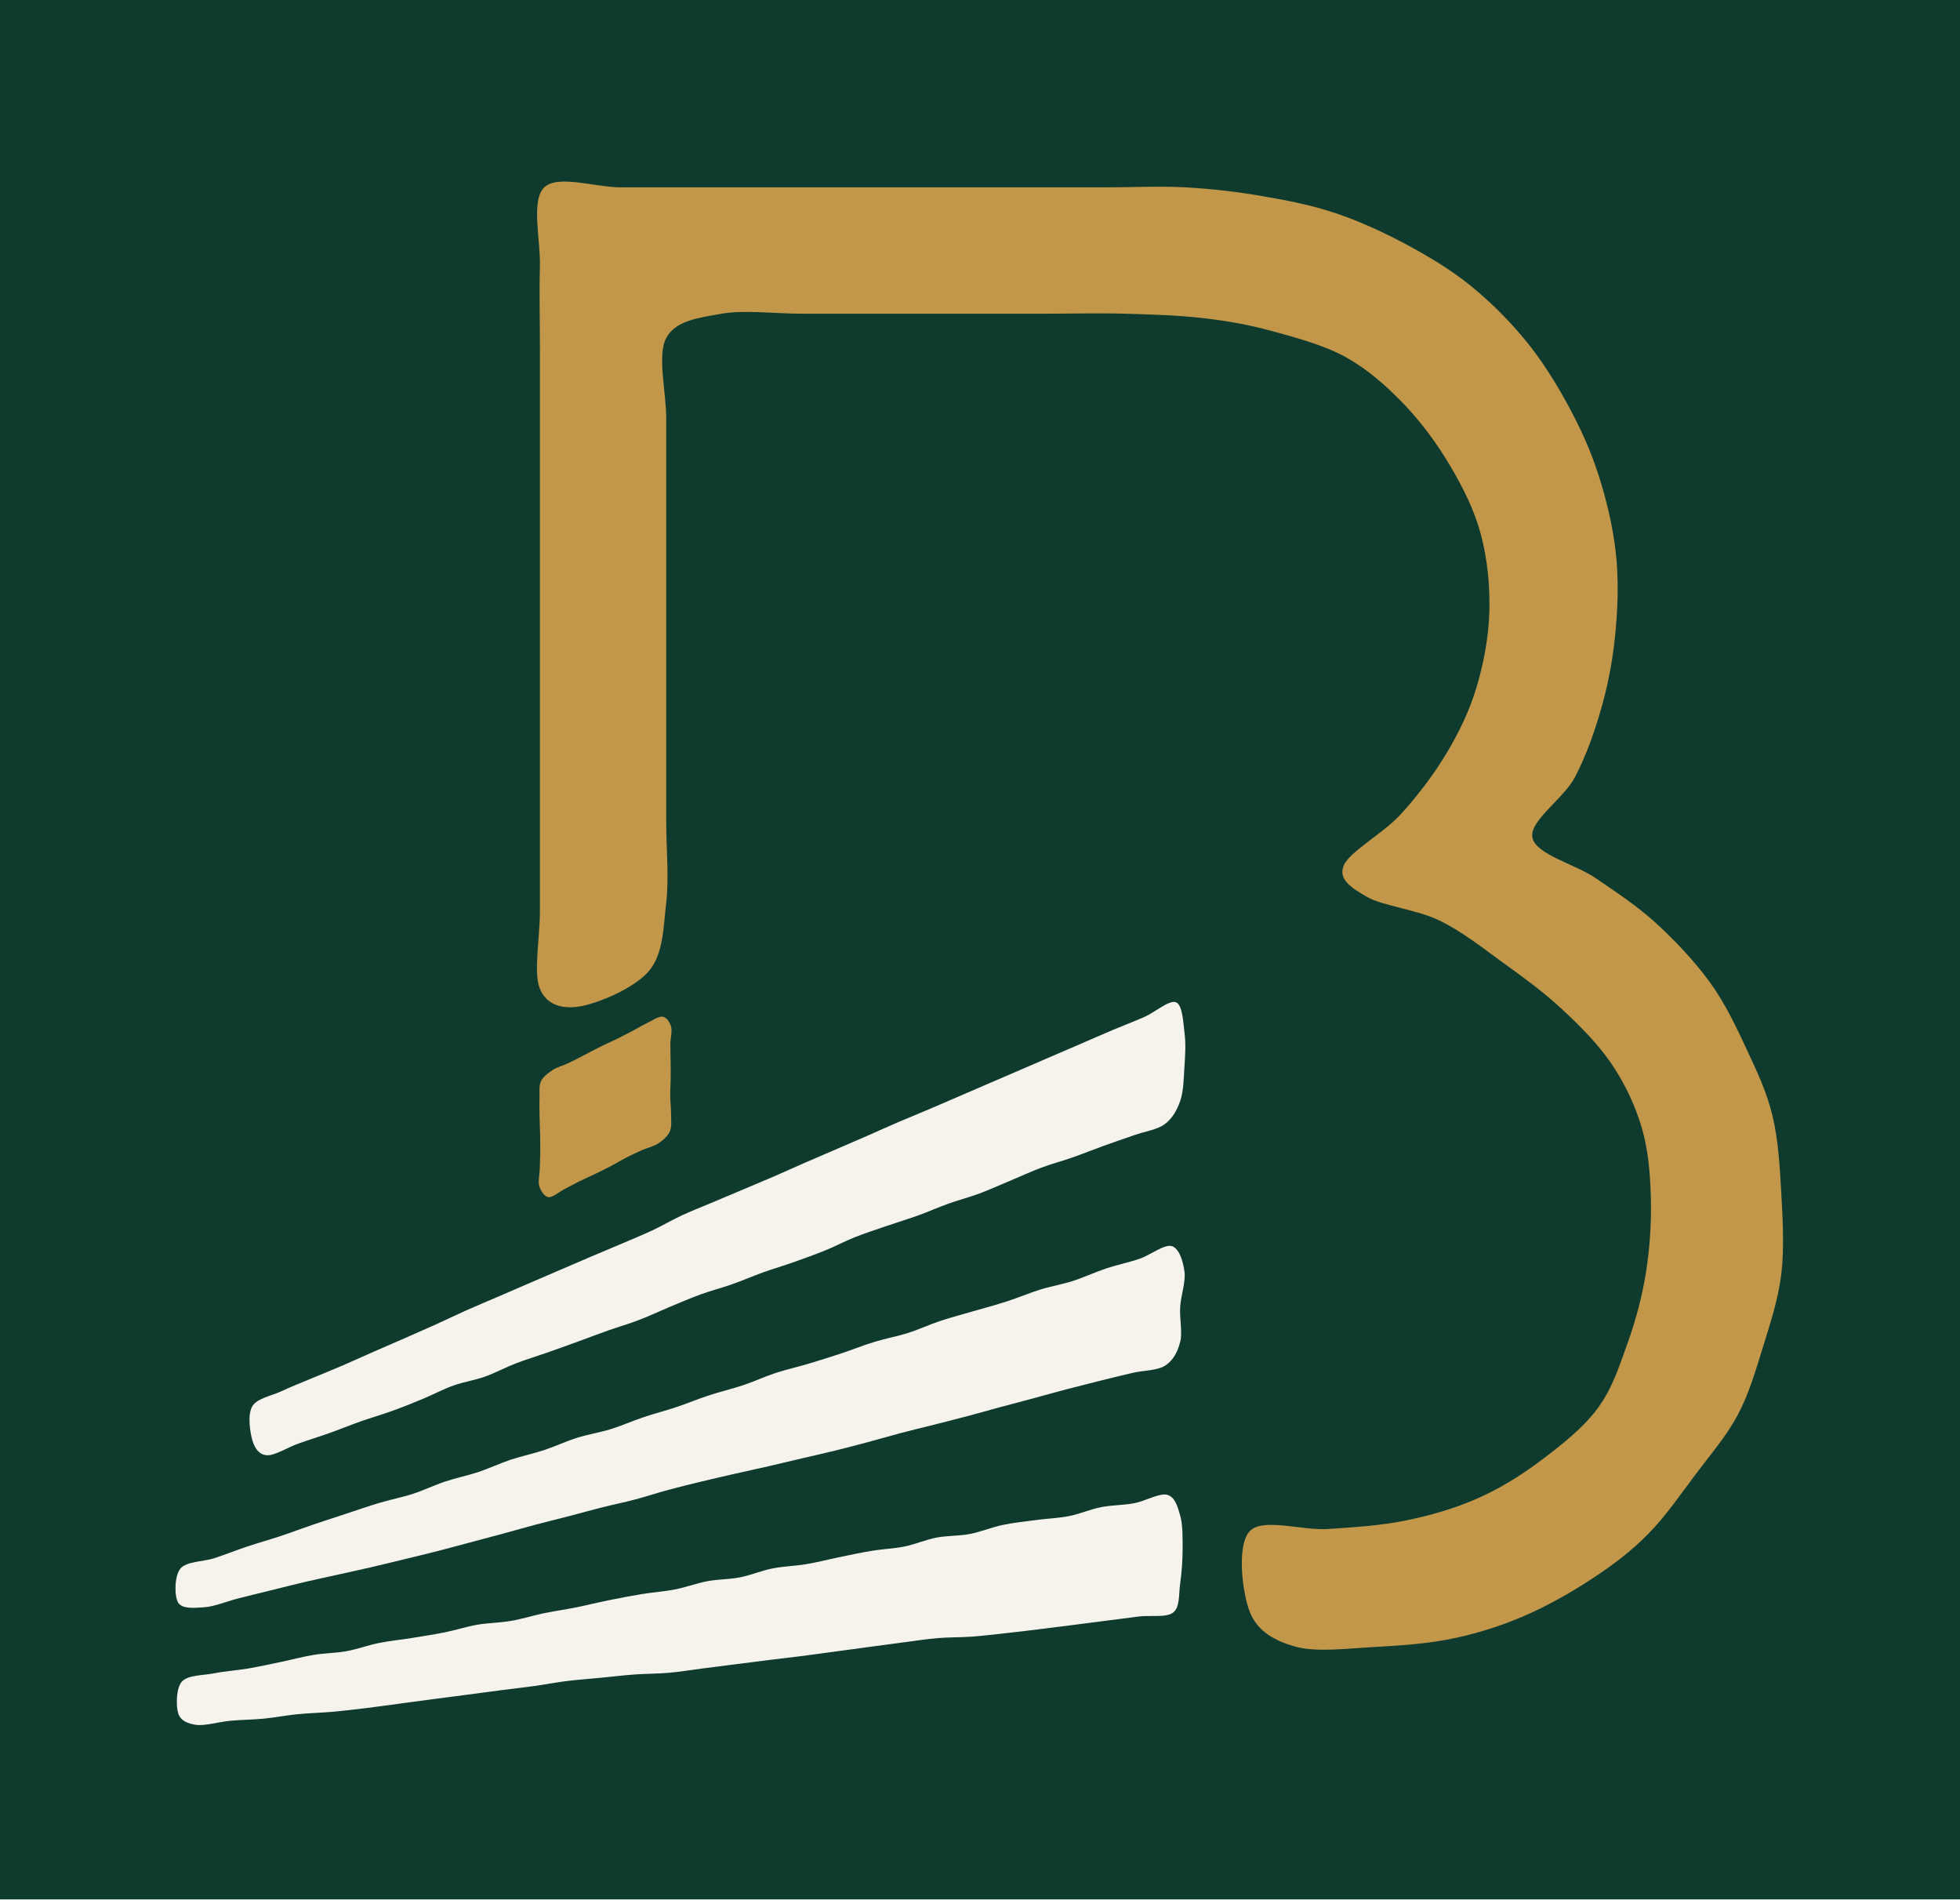
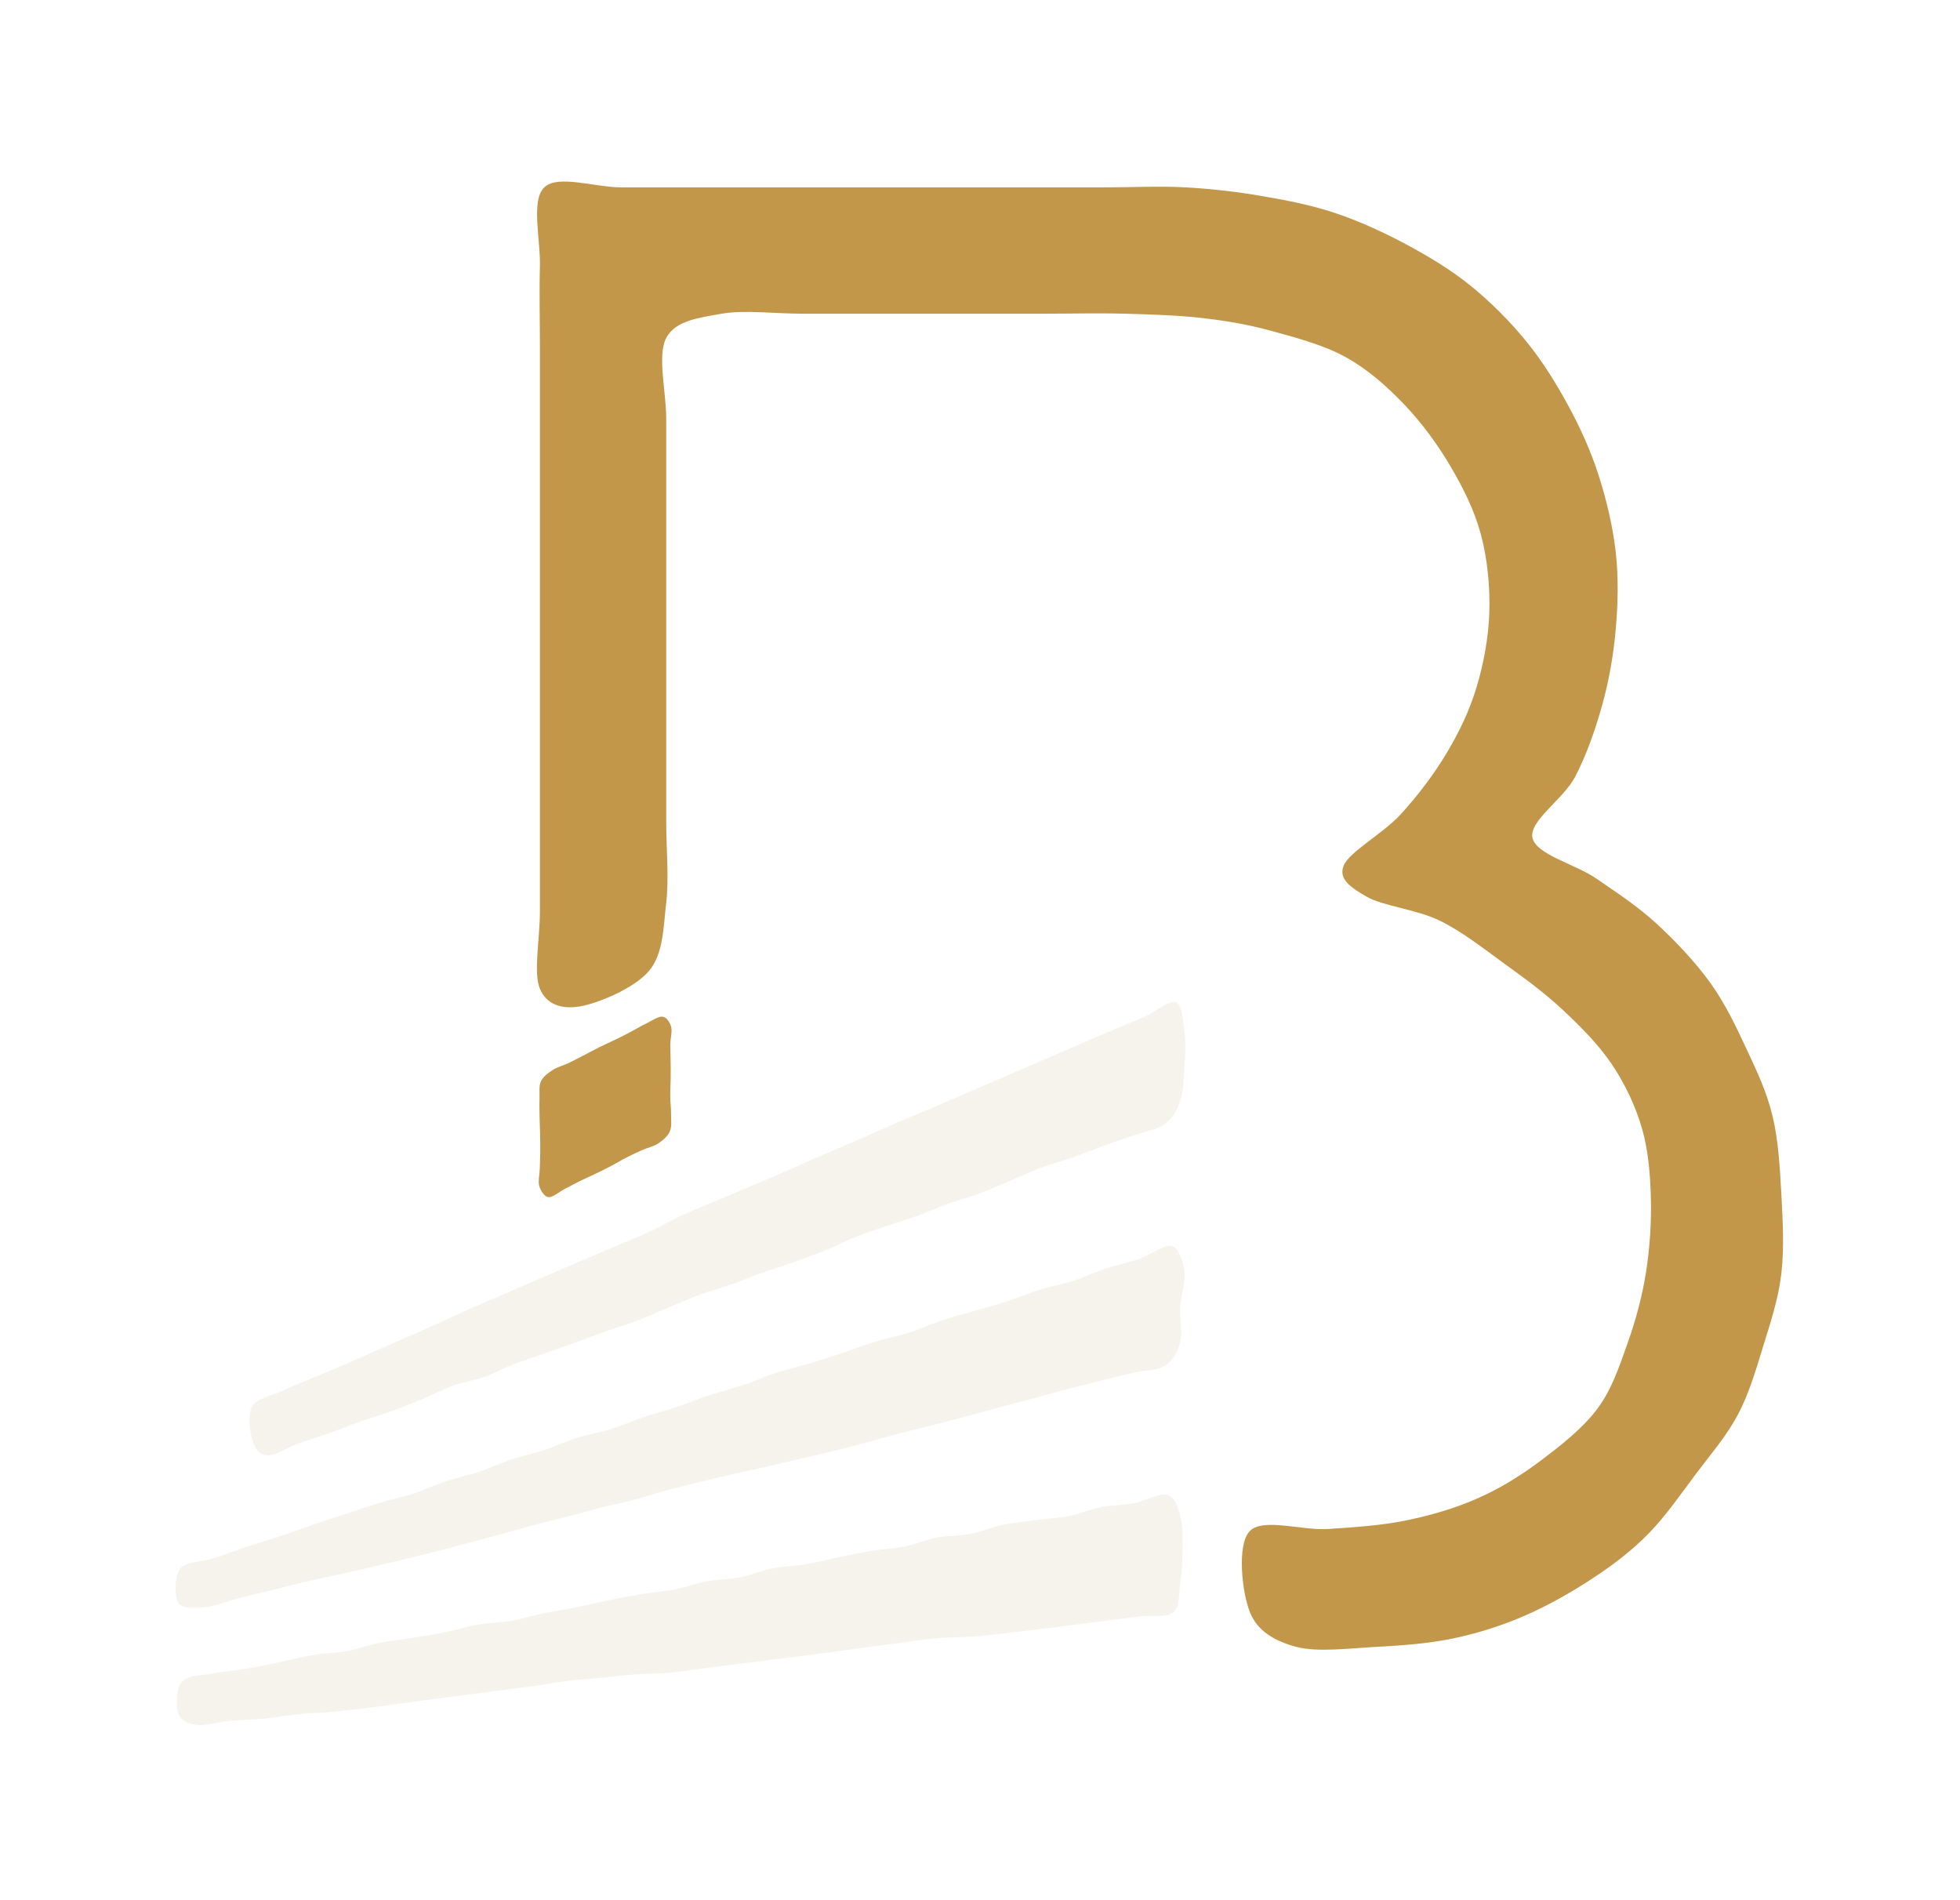
<svg xmlns="http://www.w3.org/2000/svg" viewBox="0 0 450 436" width="450" height="436">
-   <rect width="450" height="436" fill="#0E3B2E" />
  <g fill="#C2974A" fill-rule="evenodd">
    <path d="M 152.11,233.38 C 151.16,233.25 149.61,234.34 148.40,234.92 C 147.19,235.50 146.05,236.22 144.86,236.84 C 143.68,237.46 142.50,238.05 141.30,238.64 C 140.11,239.22 138.89,239.75 137.69,240.34 C 136.49,240.94 135.29,241.59 134.10,242.21 C 132.91,242.82 131.75,243.45 130.55,244.02 C 129.35,244.59 127.94,244.92 126.88,245.62 C 125.82,246.33 124.68,247.14 124.18,248.25 C 123.68,249.35 123.92,250.90 123.87,252.24 C 123.82,253.57 123.86,254.93 123.88,256.27 C 123.90,257.62 123.97,258.94 124.00,260.28 C 124.02,261.62 124.05,262.97 124.04,264.31 C 124.03,265.64 123.96,266.93 123.93,268.26 C 123.89,269.60 123.49,271.21 123.82,272.30 C 124.16,273.39 124.98,274.69 125.94,274.80 C 126.89,274.91 128.35,273.60 129.54,272.99 C 130.73,272.38 131.91,271.72 133.10,271.13 C 134.29,270.54 135.48,270.03 136.68,269.45 C 137.88,268.87 139.12,268.27 140.30,267.65 C 141.49,267.03 142.61,266.33 143.80,265.72 C 144.99,265.11 146.22,264.53 147.44,263.99 C 148.67,263.45 150.08,263.18 151.14,262.47 C 152.20,261.75 153.32,260.81 153.80,259.68 C 154.29,258.55 154.06,257.02 154.07,255.69 C 154.08,254.35 153.89,252.98 153.88,251.65 C 153.86,250.32 153.97,249.03 153.98,247.70 C 154.00,246.37 153.99,245.03 153.97,243.69 C 153.96,242.35 153.89,240.99 153.91,239.65 C 153.92,238.31 154.38,236.71 154.08,235.66 C 153.78,234.62 153.06,233.50 152.11,233.38 Z" />
    <path d="M 124.95,43.02 C 121.84,46.03 124.13,55.01 123.96,61.11 C 123.79,67.22 123.96,73.46 123.96,79.63 C 123.96,85.81 123.96,91.98 123.96,98.15 C 123.96,104.33 123.96,110.50 123.96,116.67 C 123.96,122.85 123.96,129.02 123.96,135.19 C 123.96,141.37 123.96,147.54 123.96,153.71 C 123.96,159.88 123.96,166.06 123.96,172.23 C 123.96,178.40 123.96,184.58 123.96,190.75 C 123.96,196.92 123.96,203.23 123.96,209.27 C 123.96,215.30 122.43,223.34 123.95,226.96 C 125.47,230.59 128.89,231.71 133.07,231.03 C 137.25,230.35 145.69,226.84 149.01,222.87 C 152.32,218.90 152.30,212.91 152.96,207.22 C 153.62,201.52 152.96,194.87 152.96,188.70 C 152.96,182.52 152.96,176.35 152.96,170.18 C 152.96,164.00 152.96,157.83 152.96,151.66 C 152.96,145.48 152.96,139.31 152.96,133.14 C 152.96,126.97 152.96,120.79 152.96,114.62 C 152.96,108.45 152.96,102.27 152.96,96.10 C 152.96,89.93 150.85,81.59 152.96,77.58 C 155.08,73.57 160.45,72.95 165.65,72.02 C 170.85,71.09 178.00,72.01 184.17,72.01 C 190.35,72.01 196.52,72.01 202.69,72.01 C 208.86,72.01 215.04,72.01 221.21,72.01 C 227.38,72.01 233.56,72.01 239.73,72.01 C 245.90,72.01 252.15,71.84 258.25,72.01 C 264.35,72.18 270.68,72.37 276.34,73.04 C 282.00,73.71 286.75,74.53 292.21,76.04 C 297.67,77.54 304.06,79.24 309.11,82.06 C 314.16,84.88 318.50,88.77 322.49,92.94 C 326.48,97.12 330.14,102.14 333.06,107.11 C 335.98,112.08 338.54,117.19 340.02,122.75 C 341.50,128.31 342.11,134.62 341.94,140.46 C 341.77,146.29 340.63,152.36 339.00,157.76 C 337.37,163.16 335.05,167.99 332.14,172.86 C 329.23,177.73 325.48,182.68 321.54,186.98 C 317.60,191.29 309.78,195.54 308.50,198.69 C 307.21,201.83 310.18,203.77 313.84,205.87 C 317.50,207.97 325.23,208.76 330.44,211.28 C 335.65,213.80 340.42,217.61 345.12,221.01 C 349.82,224.40 354.49,227.80 358.64,231.67 C 362.79,235.54 366.97,239.72 370.02,244.24 C 373.07,248.77 375.42,253.72 376.92,258.81 C 378.42,263.91 378.86,269.26 379.02,274.81 C 379.19,280.35 378.79,286.51 377.90,292.09 C 377.01,297.67 375.55,303.08 373.69,308.29 C 371.83,313.50 370.13,318.82 366.76,323.35 C 363.40,327.88 358.11,332.01 353.50,335.46 C 348.89,338.90 344.25,341.74 339.11,344.00 C 333.97,346.27 328.37,347.88 322.68,349.04 C 316.98,350.20 310.90,350.57 304.94,350.98 C 298.98,351.39 289.90,348.31 286.91,351.49 C 283.91,354.67 285.19,365.63 286.96,370.05 C 288.72,374.47 292.67,376.68 297.51,378.01 C 302.36,379.34 310.01,378.35 316.05,378.03 C 322.09,377.71 328.08,377.27 333.76,376.07 C 339.43,374.88 344.76,373.18 350.11,370.86 C 355.47,368.54 361.15,365.29 365.87,362.16 C 370.60,359.03 374.54,356.04 378.46,352.06 C 382.38,348.09 385.96,342.87 389.39,338.31 C 392.81,333.75 396.44,329.58 399.01,324.72 C 401.57,319.87 403.10,314.59 404.76,309.20 C 406.42,303.81 408.28,298.27 408.98,292.38 C 409.68,286.49 409.30,279.90 408.97,273.86 C 408.63,267.82 408.28,261.65 406.96,256.17 C 405.64,250.68 403.43,246.02 401.05,240.93 C 398.66,235.83 396.17,230.46 392.68,225.62 C 389.19,220.77 384.51,215.84 380.13,211.84 C 375.75,207.84 371.14,204.87 366.42,201.62 C 361.71,198.36 352.64,196.18 351.84,192.30 C 351.04,188.42 358.94,183.46 361.62,178.34 C 364.30,173.22 366.36,167.25 367.92,161.59 C 369.48,155.92 370.47,150.15 370.97,144.33 C 371.48,138.50 371.62,132.54 370.95,126.64 C 370.28,120.74 368.77,114.49 366.97,108.93 C 365.17,103.36 362.88,98.32 360.13,93.24 C 357.38,88.16 354.21,83.03 350.49,78.44 C 346.76,73.85 342.34,69.41 337.79,65.71 C 333.24,62.02 328.34,59.06 323.18,56.27 C 318.02,53.49 312.37,50.87 306.83,49.00 C 301.29,47.12 295.71,46.03 289.95,45.04 C 284.19,44.04 278.31,43.35 272.27,43.01 C 266.24,42.67 259.93,43.01 253.75,43.01 C 247.58,43.01 241.41,43.01 235.23,43.01 C 229.06,43.01 222.89,43.01 216.71,43.01 C 210.54,43.01 204.37,43.01 198.20,43.01 C 192.02,43.01 185.85,43.01 179.68,43.01 C 173.50,43.01 167.33,43.01 161.16,43.01 C 154.98,43.01 148.67,43.01 142.64,43.01 C 136.60,43.01 128.07,40.00 124.95,43.02 Z" />
  </g>
  <g fill="#F6F3EC" fill-rule="evenodd">
    <path d="M 267.99,343.13 C 266.23,342.65 262.89,344.60 260.36,345.07 C 257.83,345.54 255.29,345.47 252.81,345.96 C 250.33,346.45 247.95,347.52 245.47,348.01 C 242.99,348.50 240.47,348.57 237.93,348.91 C 235.38,349.25 232.76,349.51 230.21,350.05 C 227.66,350.58 225.15,351.65 222.63,352.13 C 220.10,352.61 217.53,352.47 215.04,352.95 C 212.56,353.42 210.18,354.48 207.70,354.99 C 205.23,355.49 202.70,355.56 200.19,355.98 C 197.68,356.39 195.14,356.95 192.62,357.46 C 190.11,357.98 187.65,358.63 185.10,359.05 C 182.54,359.48 179.84,359.53 177.32,360.04 C 174.79,360.54 172.45,361.57 169.97,362.06 C 167.49,362.55 164.91,362.49 162.42,362.96 C 159.93,363.42 157.54,364.35 155.02,364.84 C 152.49,365.34 149.84,365.51 147.28,365.93 C 144.73,366.35 142.20,366.84 139.68,367.35 C 137.17,367.86 134.65,368.49 132.18,368.99 C 129.70,369.48 127.28,369.82 124.81,370.33 C 122.34,370.85 119.89,371.63 117.35,372.07 C 114.80,372.51 112.08,372.52 109.53,372.96 C 106.99,373.41 104.59,374.21 102.07,374.71 C 99.55,375.22 96.94,375.61 94.42,376.02 C 91.91,376.42 89.45,376.65 86.97,377.15 C 84.49,377.65 82.06,378.57 79.56,379.02 C 77.07,379.48 74.51,379.46 72.00,379.88 C 69.48,380.29 66.99,380.98 64.48,381.50 C 61.97,382.02 59.47,382.57 56.92,383.01 C 54.37,383.44 51.71,383.60 49.19,384.10 C 46.66,384.60 43.14,384.47 41.76,386.01 C 40.39,387.55 40.39,391.69 40.94,393.35 C 41.49,395.00 43.08,395.66 45.07,395.94 C 47.05,396.21 50.27,395.24 52.85,395.00 C 55.43,394.76 57.99,394.76 60.57,394.51 C 63.15,394.26 65.71,393.75 68.33,393.49 C 70.95,393.23 73.66,393.18 76.29,392.94 C 78.92,392.71 81.56,392.39 84.12,392.08 C 86.67,391.77 89.08,391.42 91.62,391.08 C 94.17,390.74 96.79,390.38 99.38,390.04 C 101.96,389.70 104.56,389.37 107.14,389.03 C 109.73,388.69 112.32,388.34 114.91,388.00 C 117.50,387.67 120.15,387.37 122.68,387.02 C 125.22,386.66 127.58,386.20 130.13,385.88 C 132.69,385.56 135.42,385.37 138.00,385.12 C 140.58,384.87 143.01,384.57 145.62,384.38 C 148.22,384.19 151.05,384.21 153.64,383.98 C 156.23,383.75 158.61,383.34 161.16,383.01 C 163.71,382.69 166.34,382.35 168.93,382.02 C 171.52,381.69 174.11,381.35 176.71,381.03 C 179.30,380.71 181.91,380.42 184.50,380.09 C 187.09,379.75 189.67,379.39 192.25,379.04 C 194.84,378.69 197.46,378.34 200.01,377.99 C 202.55,377.65 204.96,377.32 207.51,376.99 C 210.06,376.66 212.70,376.24 215.30,376.02 C 217.89,375.81 220.47,375.87 223.08,375.69 C 225.68,375.50 228.36,375.17 230.93,374.89 C 233.50,374.61 235.93,374.32 238.49,374.00 C 241.04,373.69 243.68,373.35 246.27,373.02 C 248.86,372.69 251.49,372.35 254.04,372.02 C 256.59,371.69 259.00,371.37 261.56,371.05 C 264.12,370.74 267.82,371.39 269.38,370.13 C 270.95,368.86 270.60,365.91 270.96,363.48 C 271.31,361.04 271.52,358.11 271.52,355.51 C 271.52,352.92 271.56,349.99 270.97,347.92 C 270.38,345.86 269.76,343.60 267.99,343.13 Z" />
    <path d="M 269.03,286.04 C 267.31,285.55 264.13,288.10 261.62,288.95 C 259.11,289.81 256.52,290.32 253.97,291.17 C 251.42,292.02 248.84,293.23 246.33,294.04 C 243.81,294.85 241.39,295.23 238.86,296.01 C 236.33,296.80 233.71,297.91 231.15,298.74 C 228.59,299.57 226.06,300.23 223.51,300.97 C 220.97,301.72 218.39,302.38 215.88,303.22 C 213.37,304.05 210.99,305.18 208.46,305.98 C 205.94,306.78 203.28,307.25 200.75,308.03 C 198.22,308.80 195.77,309.80 193.27,310.63 C 190.76,311.46 188.23,312.26 185.69,313.02 C 183.15,313.78 180.54,314.36 178.03,315.18 C 175.51,316.01 173.17,317.12 170.62,317.97 C 168.07,318.82 165.30,319.47 162.75,320.31 C 160.20,321.14 157.81,322.16 155.30,322.99 C 152.79,323.83 150.21,324.48 147.71,325.33 C 145.20,326.17 142.80,327.26 140.27,328.04 C 137.74,328.83 135.10,329.23 132.53,330.03 C 129.97,330.84 127.43,332.04 124.87,332.88 C 122.32,333.72 119.73,334.25 117.22,335.08 C 114.72,335.92 112.34,337.06 109.83,337.90 C 107.32,338.73 104.68,339.26 102.18,340.09 C 99.67,340.93 97.30,342.10 94.78,342.91 C 92.27,343.73 89.62,344.23 87.08,344.99 C 84.54,345.75 82.09,346.61 79.54,347.45 C 76.99,348.29 74.31,349.15 71.76,350.02 C 69.22,350.88 66.80,351.81 64.29,352.64 C 61.78,353.47 59.22,354.18 56.71,355.02 C 54.21,355.86 51.80,356.82 49.25,357.67 C 46.70,358.51 42.79,358.37 41.41,360.08 C 40.02,361.78 40.00,366.42 40.92,367.90 C 41.85,369.38 44.65,369.10 46.94,368.94 C 49.23,368.78 52.13,367.56 54.67,366.92 C 57.21,366.27 59.64,365.69 62.18,365.06 C 64.73,364.43 67.39,363.75 69.95,363.15 C 72.51,362.55 75.01,362.03 77.54,361.46 C 80.07,360.90 82.56,360.37 85.13,359.77 C 87.69,359.18 90.36,358.52 92.91,357.90 C 95.46,357.28 97.93,356.69 100.43,356.05 C 102.93,355.41 105.37,354.74 107.90,354.07 C 110.43,353.40 113.08,352.70 115.61,352.01 C 118.13,351.33 120.51,350.63 123.04,349.96 C 125.57,349.29 128.25,348.65 130.79,347.99 C 133.32,347.33 135.75,346.64 138.25,346.01 C 140.75,345.38 143.26,344.88 145.79,344.21 C 148.32,343.54 150.87,342.69 153.44,342.00 C 156.00,341.30 158.64,340.67 161.19,340.05 C 163.75,339.44 166.22,338.86 168.75,338.29 C 171.27,337.71 173.77,337.19 176.33,336.60 C 178.90,336.01 181.57,335.36 184.13,334.76 C 186.69,334.16 189.18,333.61 191.69,332.99 C 194.19,332.37 196.64,331.74 199.17,331.06 C 201.70,330.39 204.32,329.61 206.86,328.94 C 209.39,328.27 211.82,327.70 214.36,327.06 C 216.90,326.41 219.57,325.74 222.10,325.07 C 224.63,324.40 227.02,323.72 229.54,323.03 C 232.07,322.35 234.73,321.66 237.25,320.98 C 239.78,320.30 242.17,319.62 244.70,318.95 C 247.23,318.29 249.90,317.61 252.44,316.98 C 254.99,316.35 257.46,315.74 259.97,315.15 C 262.49,314.56 265.70,314.64 267.53,313.46 C 269.37,312.27 270.39,310.28 270.96,308.04 C 271.53,305.80 270.79,302.72 270.96,300.03 C 271.12,297.33 272.27,294.22 271.95,291.89 C 271.63,289.56 270.75,286.53 269.03,286.04 Z" />
    <path d="M 270.00,230.07 C 268.47,229.44 265.17,232.37 262.78,233.42 C 260.39,234.47 258.04,235.36 255.67,236.35 C 253.31,237.35 250.97,238.38 248.61,239.40 C 246.26,240.41 243.91,241.43 241.55,242.44 C 239.20,243.46 236.84,244.47 234.49,245.49 C 232.14,246.50 229.78,247.52 227.43,248.53 C 225.08,249.55 222.72,250.56 220.37,251.58 C 218.02,252.59 215.67,253.62 213.31,254.62 C 210.95,255.63 208.57,256.58 206.22,257.59 C 203.86,258.61 201.53,259.67 199.18,260.70 C 196.83,261.72 194.47,262.73 192.12,263.75 C 189.77,264.76 187.45,265.75 185.06,266.79 C 182.67,267.83 180.19,268.97 177.80,270.00 C 175.41,271.03 173.08,272.00 170.72,273.00 C 168.36,274.00 165.99,274.99 163.63,275.99 C 161.27,276.99 158.88,277.91 156.55,278.99 C 154.23,280.07 152.04,281.37 149.67,282.48 C 147.31,283.58 144.78,284.60 142.39,285.63 C 139.99,286.65 137.67,287.62 135.31,288.62 C 132.95,289.63 130.60,290.65 128.24,291.66 C 125.89,292.68 123.53,293.69 121.18,294.70 C 118.83,295.71 116.47,296.73 114.12,297.75 C 111.77,298.76 109.40,299.75 107.06,300.79 C 104.72,301.84 102.41,302.96 100.07,304.02 C 97.74,305.07 95.42,306.08 93.04,307.13 C 90.65,308.17 88.15,309.25 85.76,310.30 C 83.38,311.35 81.08,312.40 78.73,313.41 C 76.37,314.43 74.00,315.38 71.63,316.37 C 69.27,317.37 66.84,318.30 64.55,319.38 C 62.27,320.45 59.00,320.96 57.90,322.85 C 56.80,324.73 57.40,328.83 57.97,330.70 C 58.53,332.56 59.54,333.94 61.30,334.05 C 63.06,334.16 66.14,332.20 68.52,331.36 C 70.90,330.51 73.20,329.82 75.58,328.97 C 77.96,328.13 80.37,327.14 82.79,326.28 C 85.21,325.43 87.73,324.71 90.10,323.85 C 92.48,322.99 94.70,322.10 97.03,321.13 C 99.36,320.17 101.70,318.90 104.08,318.05 C 106.45,317.20 108.91,316.86 111.29,316.02 C 113.67,315.18 116.00,313.90 118.36,312.99 C 120.71,312.08 123.02,311.40 125.41,310.56 C 127.79,309.73 130.28,308.83 132.65,307.97 C 135.03,307.10 137.30,306.23 139.64,305.40 C 141.99,304.57 144.35,303.90 146.70,303.00 C 149.06,302.10 151.41,300.98 153.78,299.99 C 156.15,299.01 158.54,297.97 160.91,297.11 C 163.28,296.25 165.63,295.66 168.01,294.82 C 170.40,293.98 172.82,292.93 175.20,292.07 C 177.58,291.22 179.89,290.55 182.27,289.71 C 184.65,288.86 187.15,287.97 189.48,287.02 C 191.82,286.07 193.94,284.93 196.28,283.99 C 198.63,283.06 201.11,282.26 203.54,281.43 C 205.97,280.59 208.48,279.84 210.85,278.98 C 213.22,278.12 215.45,277.12 217.79,276.28 C 220.13,275.45 222.51,274.84 224.88,273.96 C 227.24,273.08 229.61,271.99 231.98,271.01 C 234.34,270.02 236.71,268.92 239.07,268.04 C 241.43,267.15 243.78,266.55 246.16,265.72 C 248.55,264.88 251.00,263.89 253.37,263.03 C 255.75,262.17 258.07,261.40 260.41,260.57 C 262.75,259.74 265.65,259.35 267.42,258.04 C 269.18,256.73 270.22,254.85 270.98,252.68 C 271.73,250.51 271.76,247.58 271.93,245.01 C 272.10,242.43 272.29,239.71 271.97,237.22 C 271.65,234.73 271.53,230.71 270.00,230.07 Z" />
  </g>
</svg>
